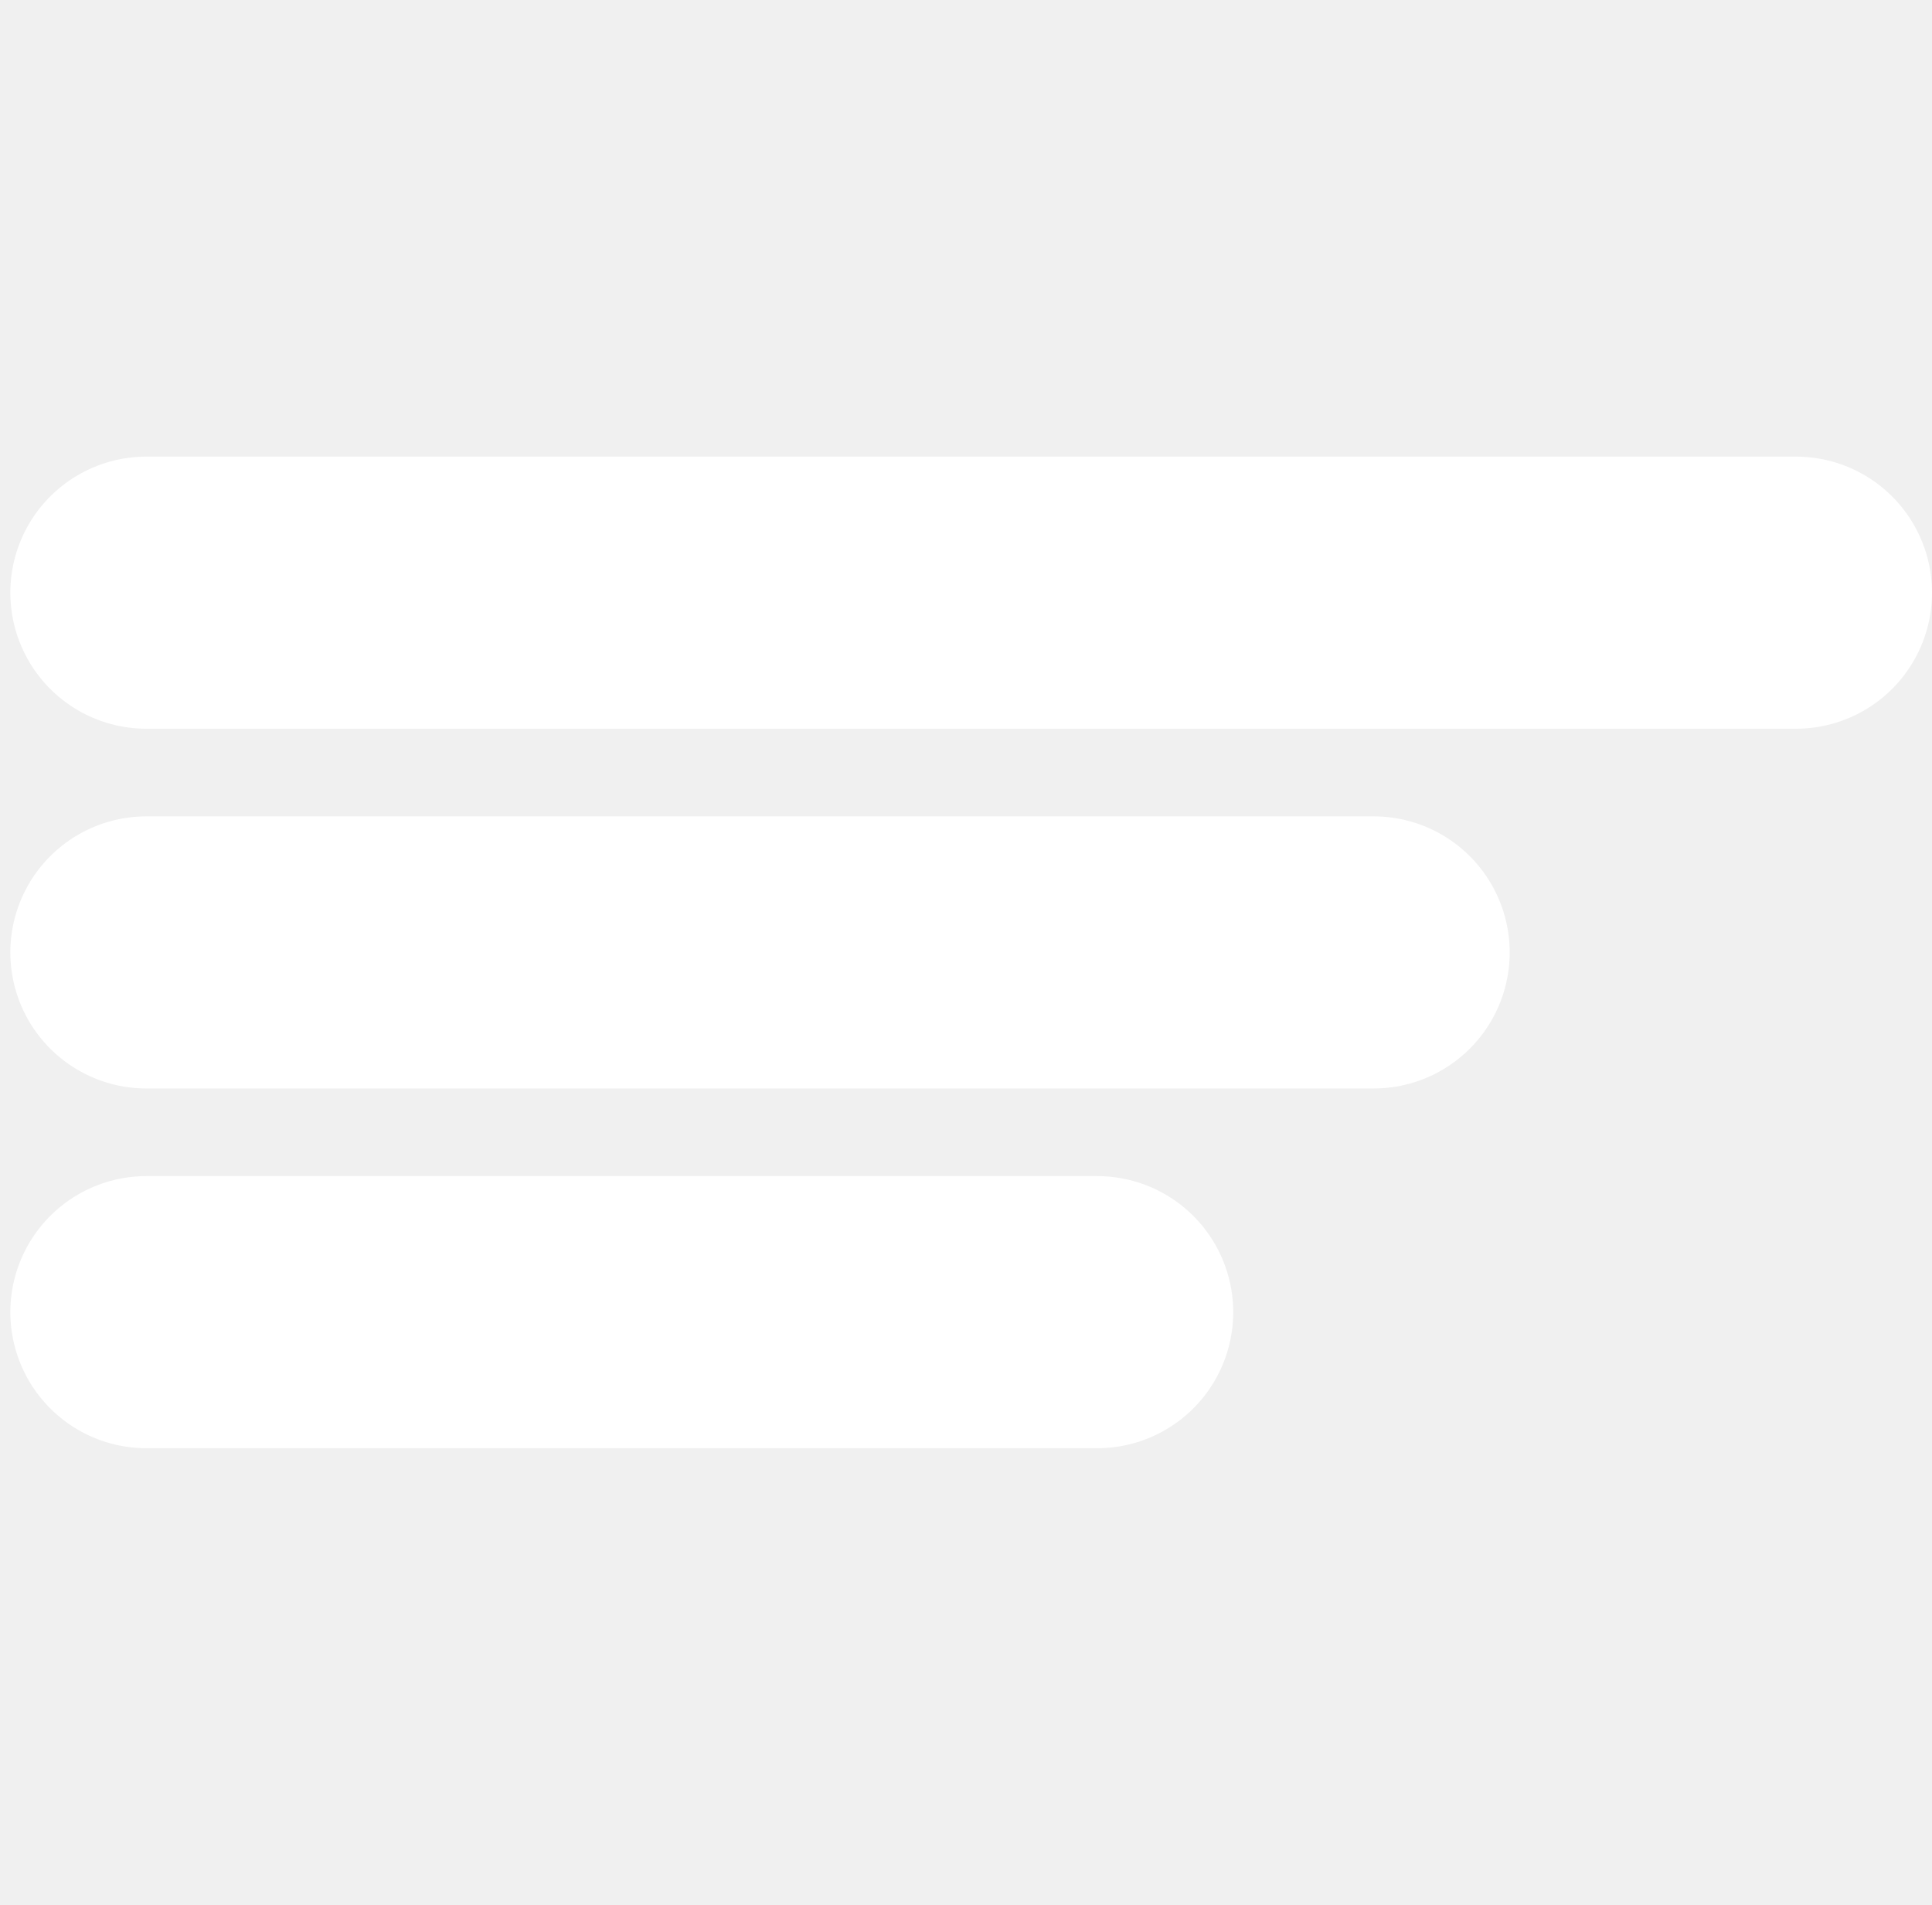
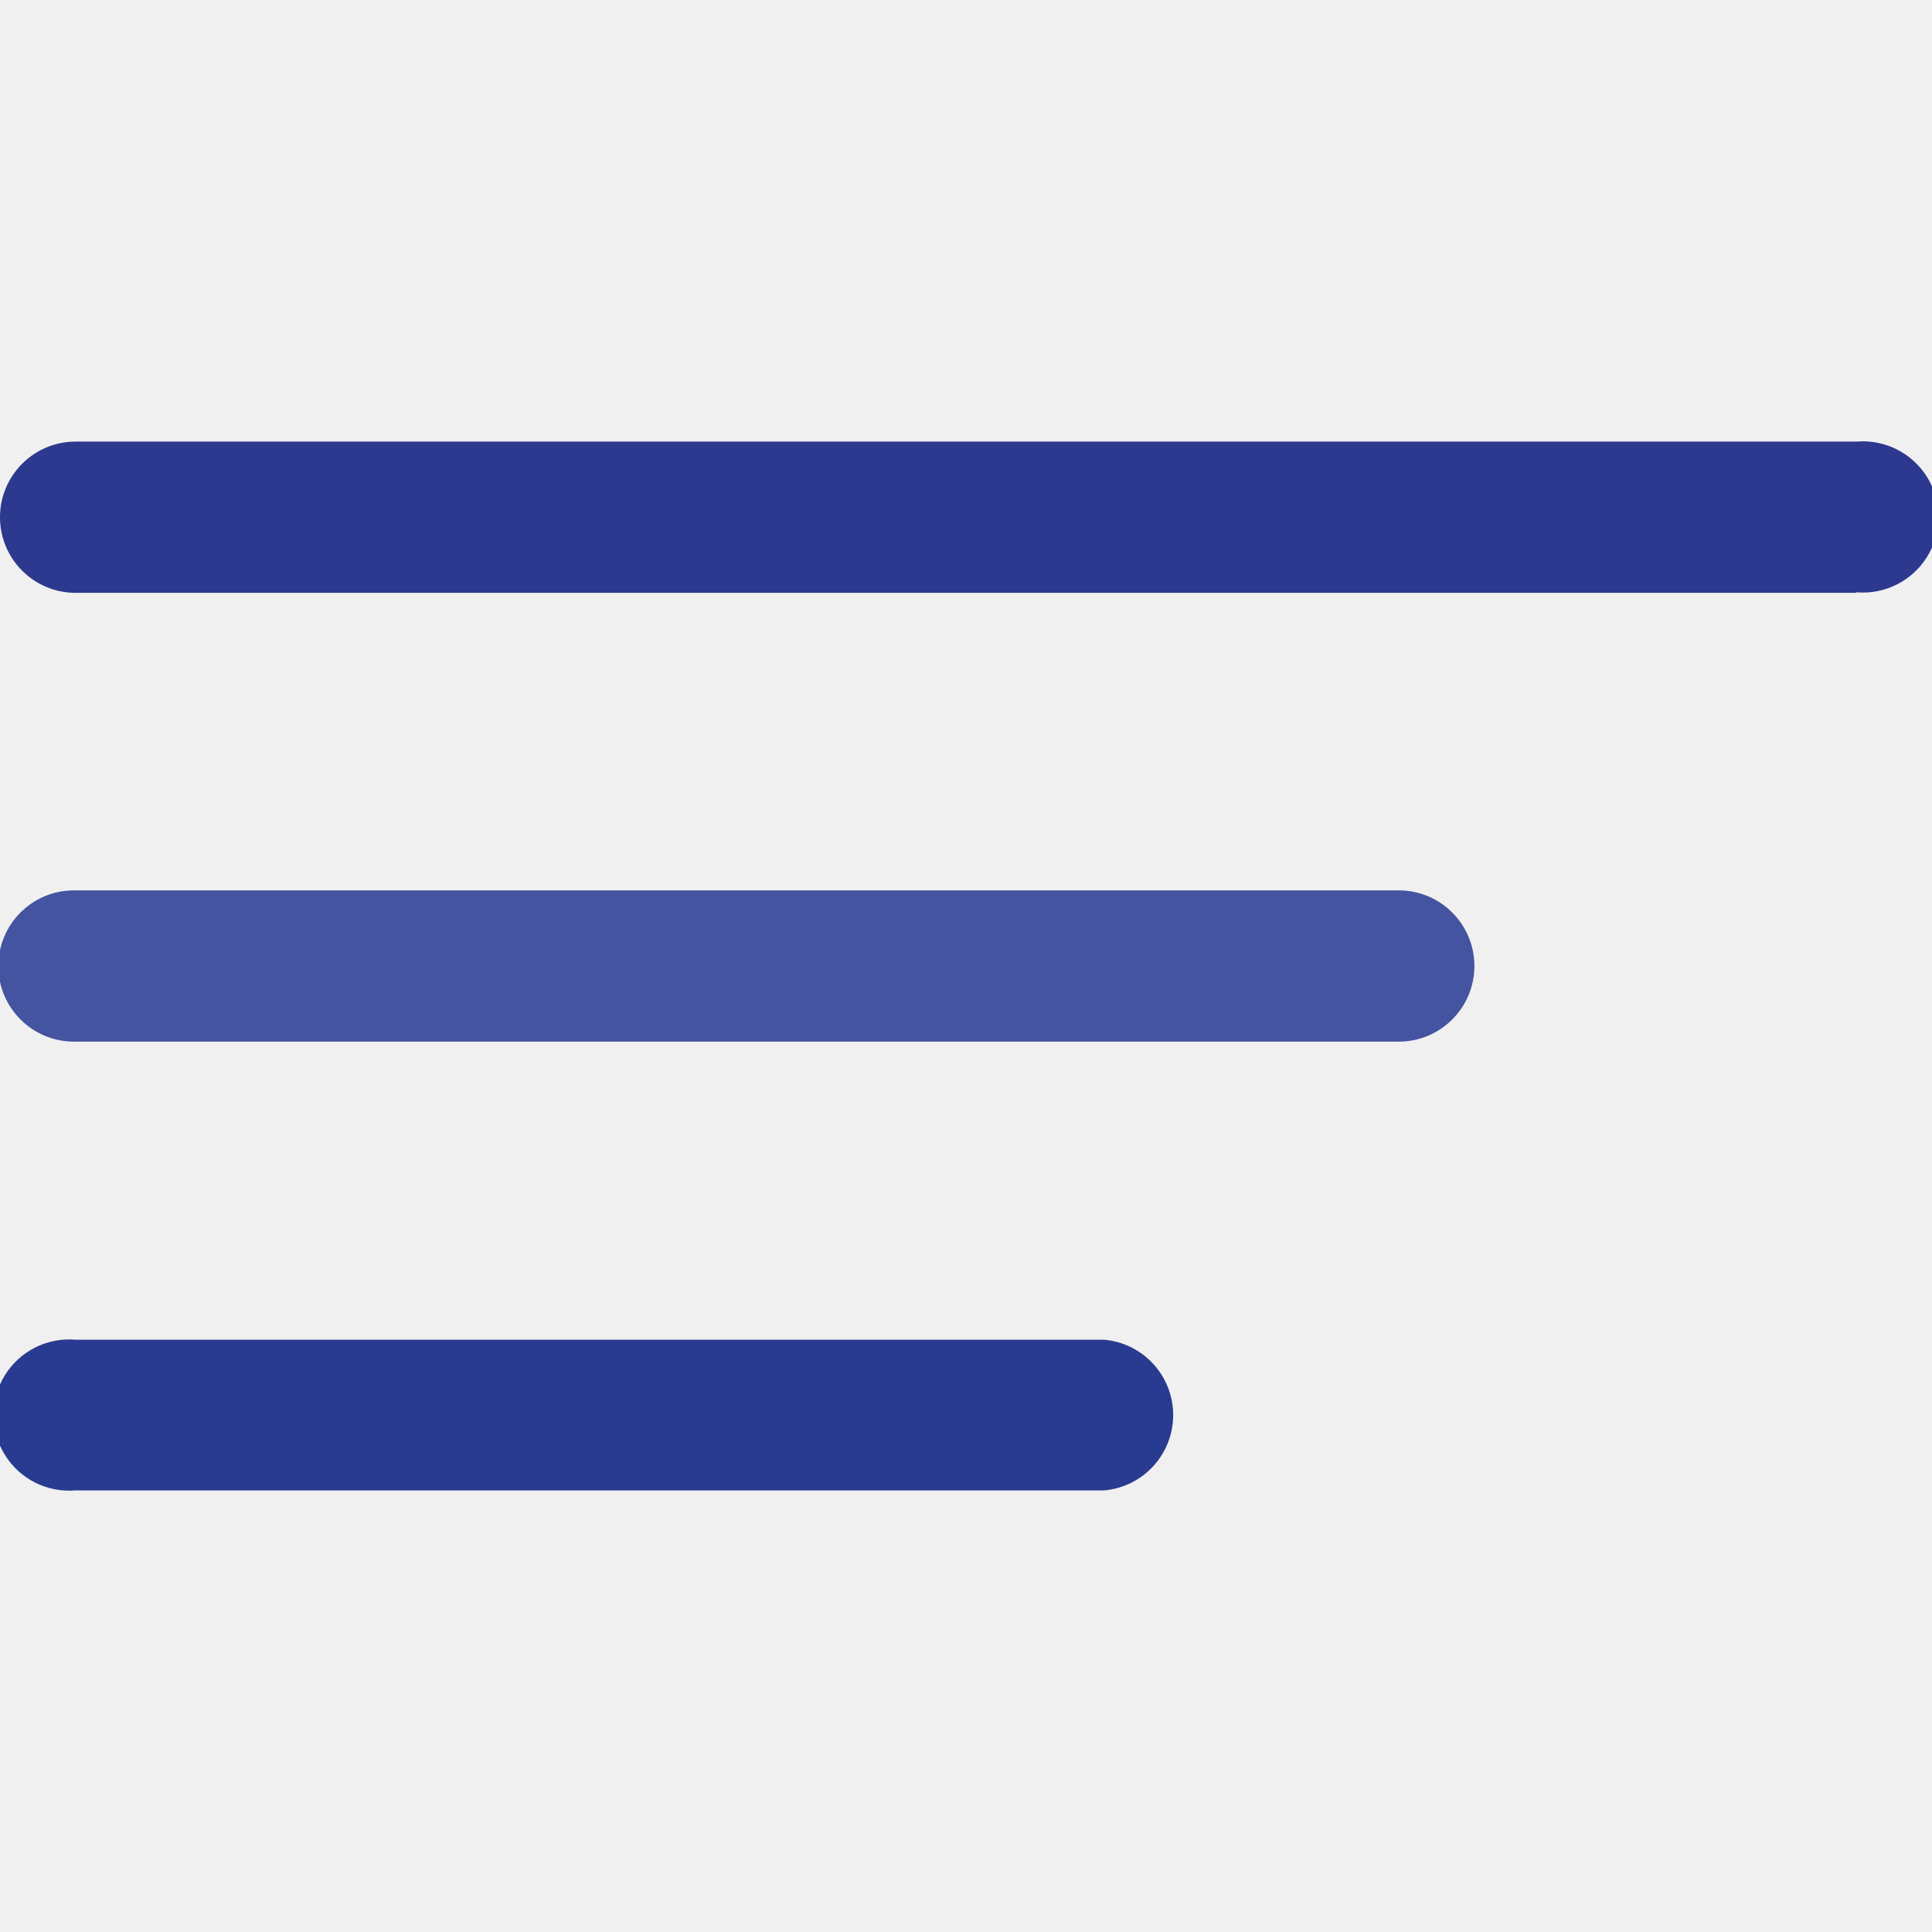
- <svg xmlns="http://www.w3.org/2000/svg" viewBox="0 0 35.5 35">
+ <svg xmlns="http://www.w3.org/2000/svg" viewBox="0 0 35 35">
  <defs>
-     <style>.cls-1,.cls-2,.cls-3{fill:none;}.cls-2{stroke:#ffffff;}.cls-2,.cls-3{stroke-linecap:round;stroke-miterlimit:10;stroke-width:5px;}.cls-3{stroke:#ffffff;}</style>
+     <style>.cls-1{fill:none;}.cls-2{fill:#2c398f;}.cls-3{fill:#4454a0;}.cls-4{fill:#283b90;}</style>
  </defs>
  <g id="Layer_2" data-name="Layer 2">
    <g id="Layer_1-2" data-name="Layer 1">
-       <path class="cls-1" d="M0,0V35H35V0ZM25.22,31V29.88" />
-       <line class="cls-2" x1="2.69" y1="10.89" x2="33" y2="10.89" />
-       <line class="cls-3" x1="2.69" y1="17.5" x2="25.24" y2="17.5" />
-       <line class="cls-2" x1="2.69" y1="24.11" x2="20.16" y2="24.11" />
+       <rect class="cls-1" width="35" height="35" />
+       <path class="cls-2" d="M33.63,10.74H1.37A1.37,1.37,0,1,1,1.37,8H33.63a1.37,1.37,0,1,1,0,2.73Z" />
+       <path class="cls-3" d="M25.34,18.87h-24a1.37,1.37,0,0,1,0-2.74h24a1.37,1.37,0,0,1,0,2.74Z" />
+       <path class="cls-4" d="M20,27H1.37a1.37,1.37,0,1,1,0-2.73H20A1.37,1.37,0,0,1,20,27Z" />
    </g>
  </g>
</svg>
